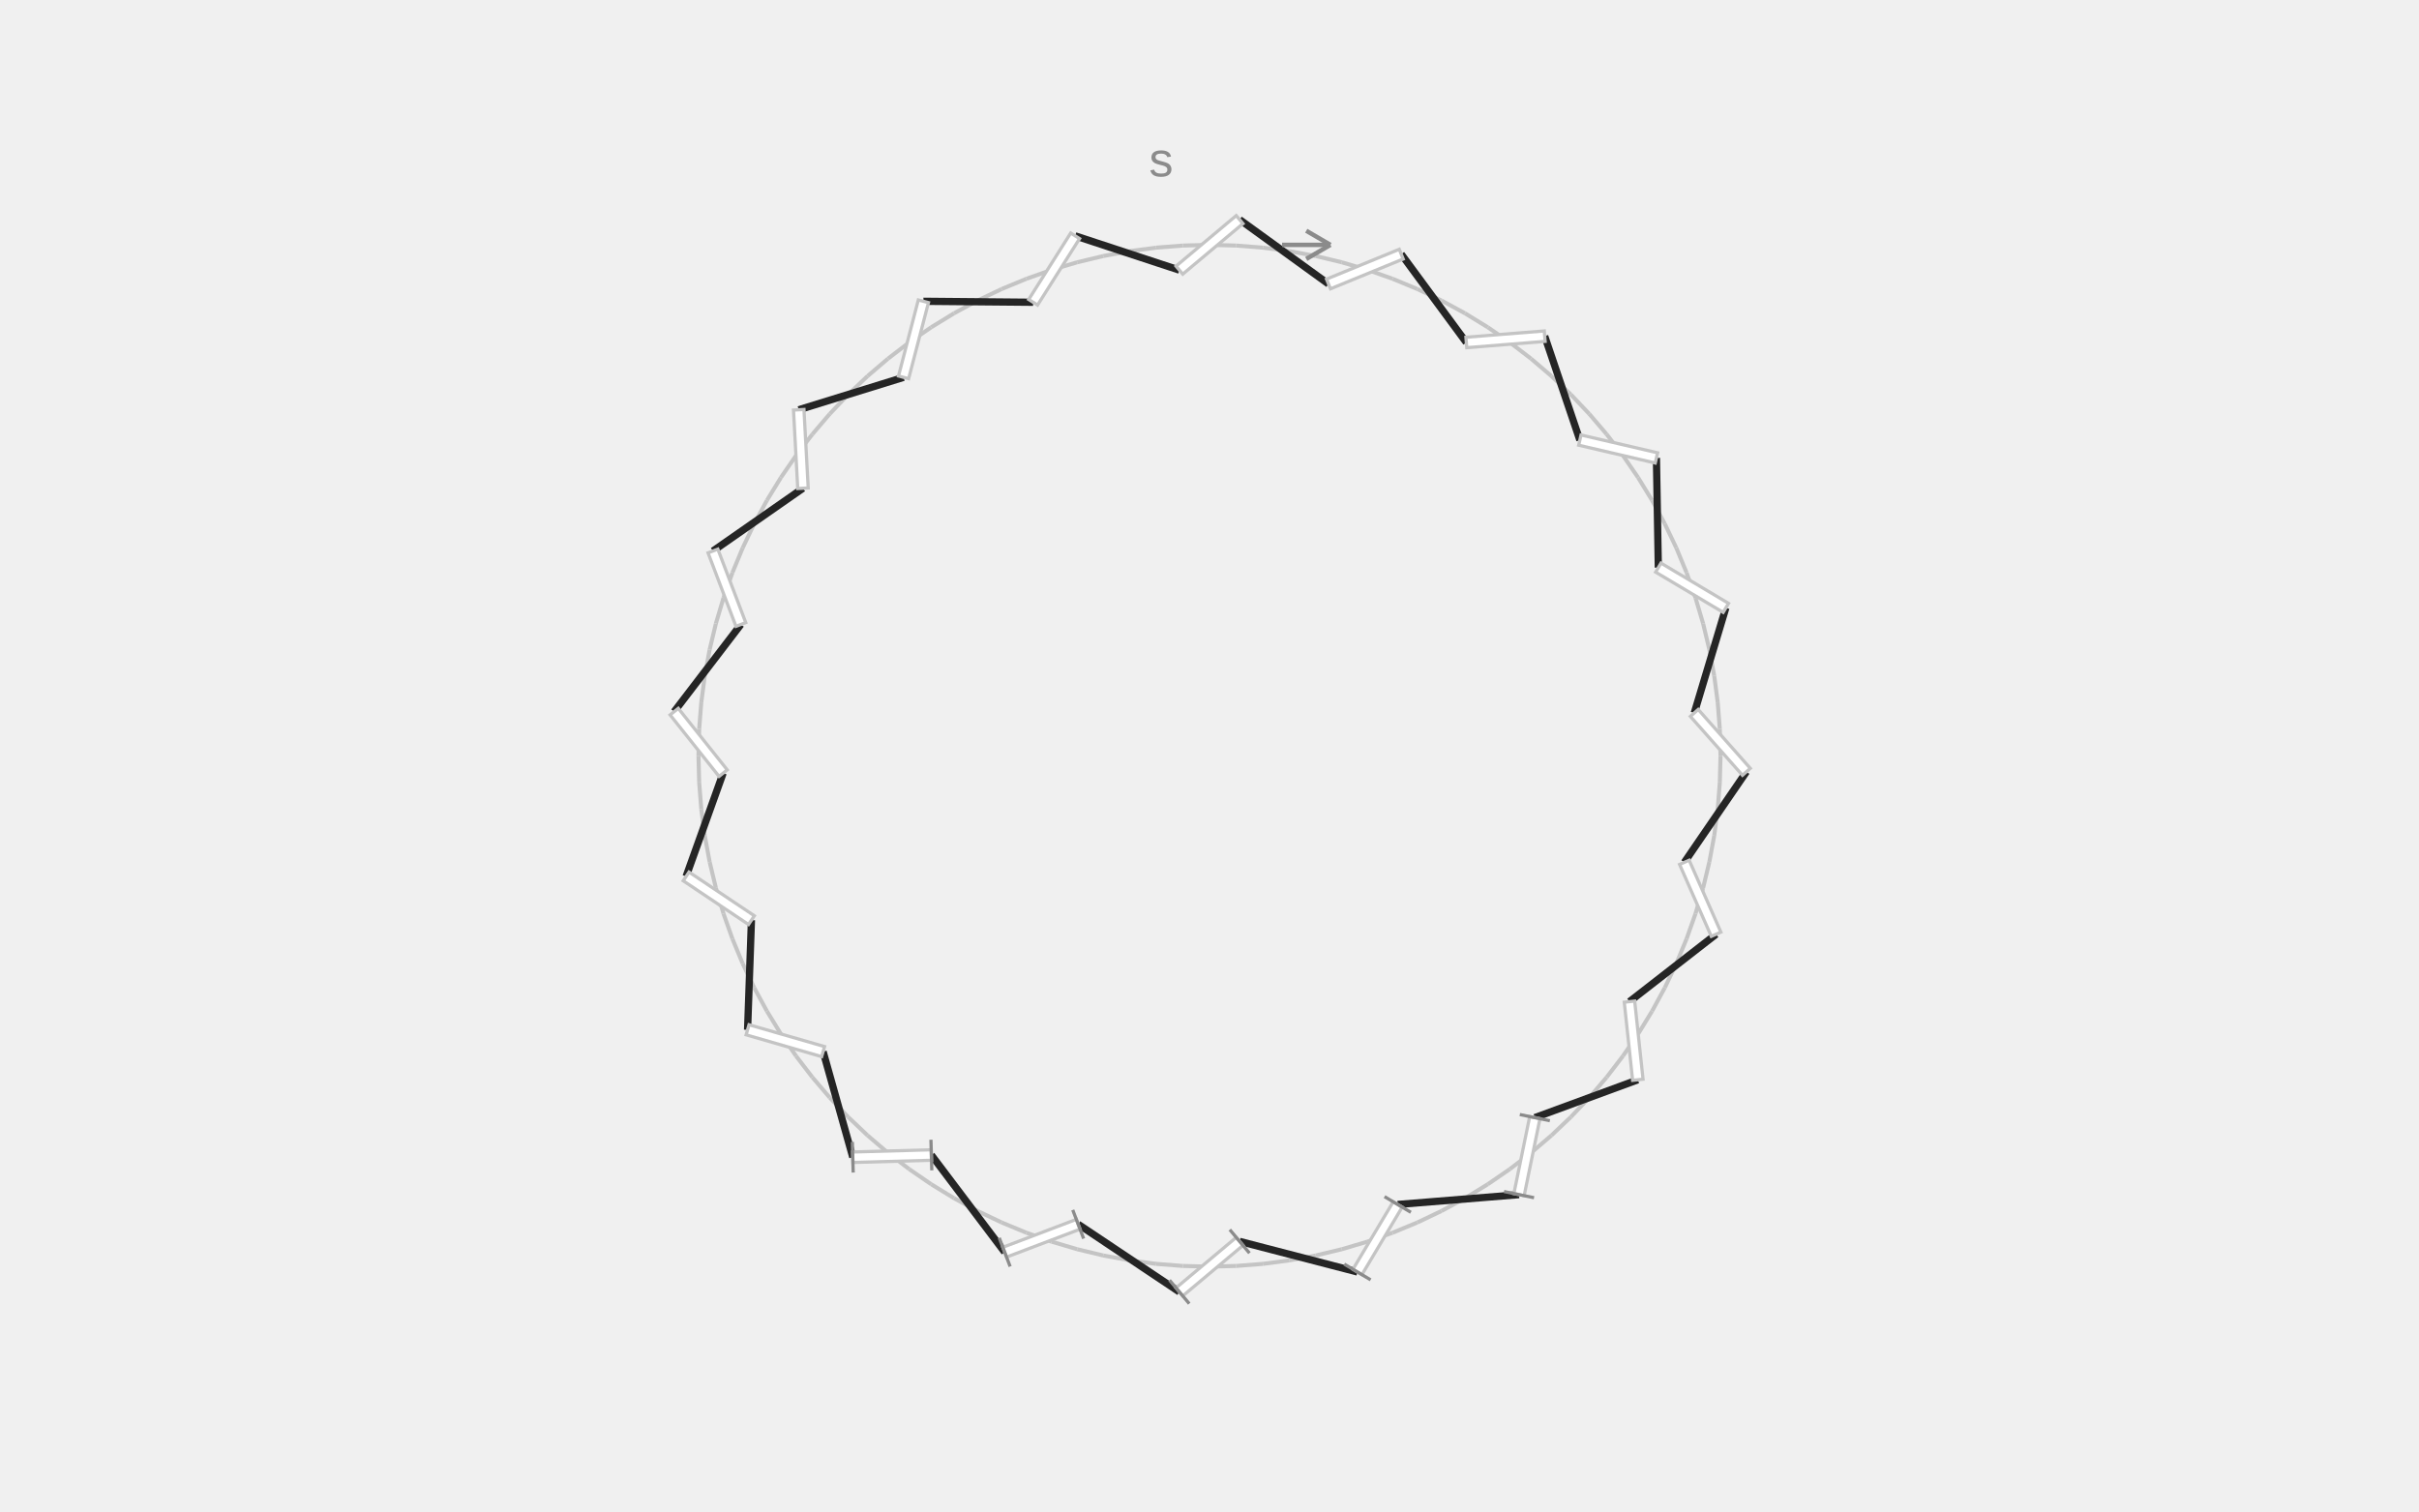
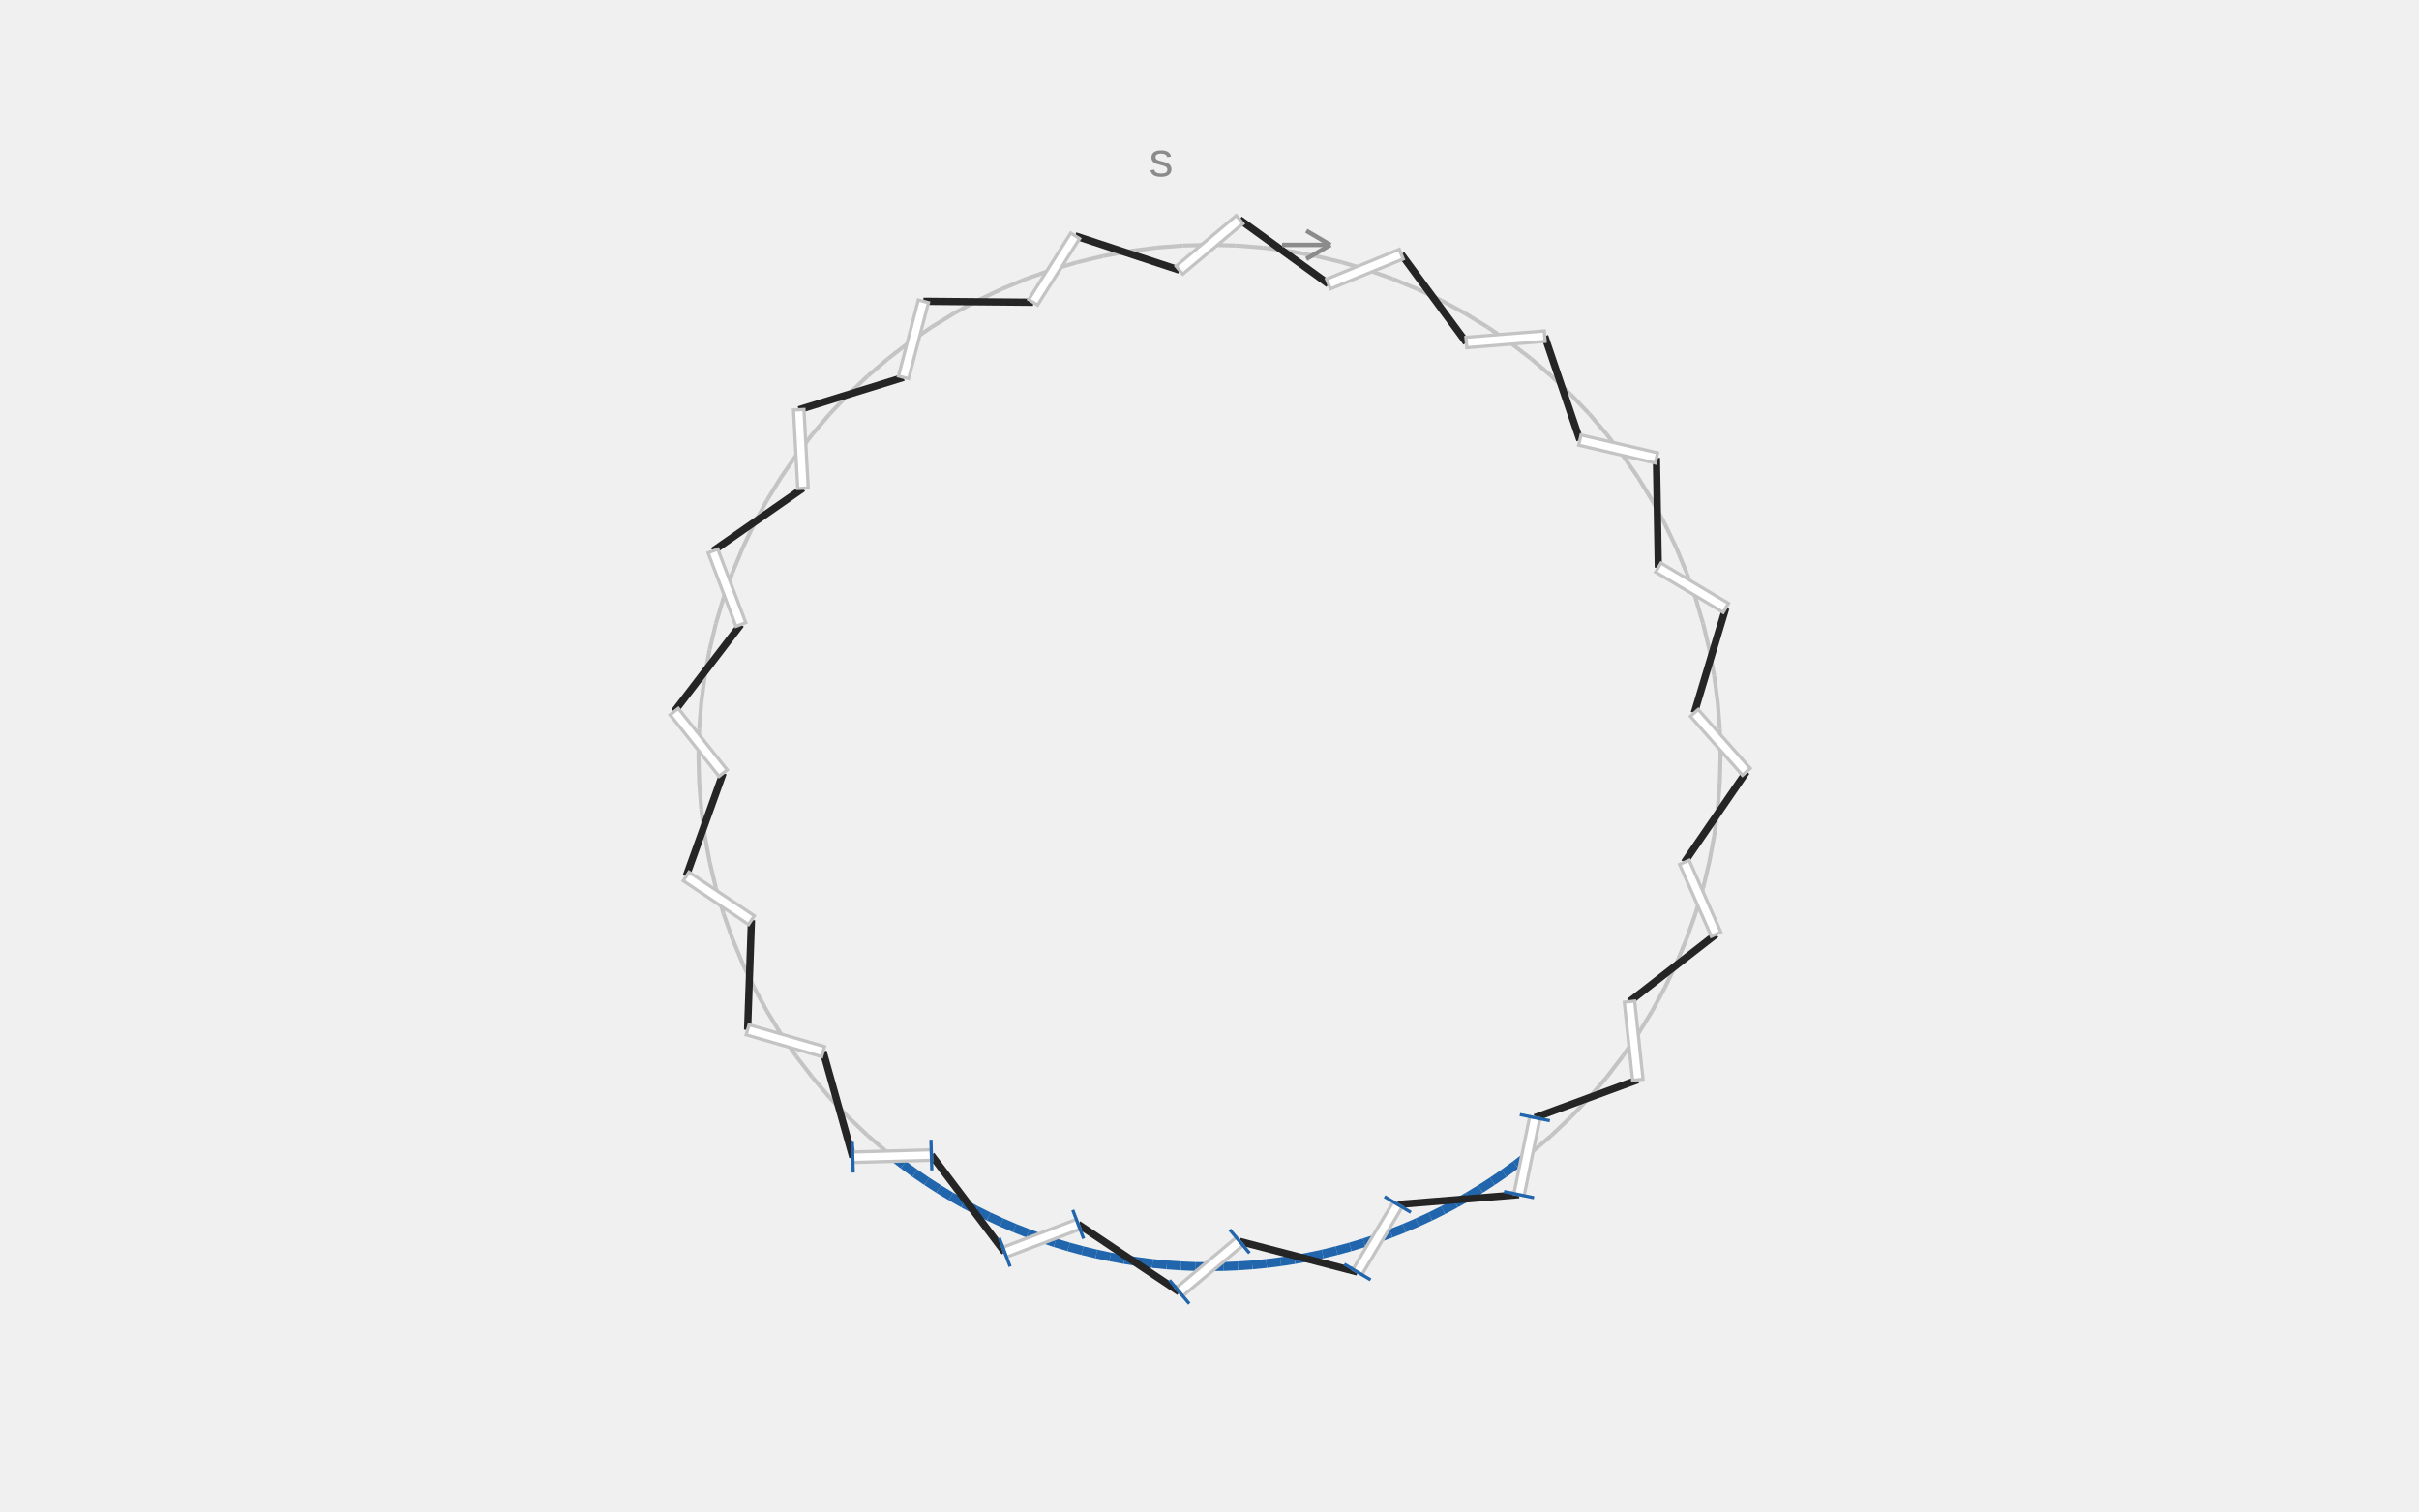
<svg xmlns="http://www.w3.org/2000/svg" width="600" height="375" viewBox="0 0 600 375" role="img" aria-labelledby="title description">
  <line class="guide" x1="300" y1="60.75" x2="306.634" y2="60.924" stroke="#C4C4C4" stroke-width="1" />
  <line class="guide" x1="306.634" y1="60.924" x2="313.249" y2="61.444" stroke="#C4C4C4" stroke-width="1" />
  <line class="guide" x1="313.249" y1="61.444" x2="319.828" y2="62.311" stroke="#C4C4C4" stroke-width="1" />
  <line class="guide" x1="319.828" y1="62.311" x2="326.353" y2="63.52" stroke="#C4C4C4" stroke-width="1" />
  <line class="guide" x1="326.353" y1="63.52" x2="332.805" y2="65.069" stroke="#C4C4C4" stroke-width="1" />
  <line class="guide" x1="332.805" y1="65.069" x2="339.168" y2="66.954" stroke="#C4C4C4" stroke-width="1" />
  <line class="guide" x1="339.168" y1="66.954" x2="345.423" y2="69.169" stroke="#C4C4C4" stroke-width="1" />
  <line class="guide" x1="345.423" y1="69.169" x2="351.554" y2="71.708" stroke="#C4C4C4" stroke-width="1" />
  <line class="guide" x1="351.554" y1="71.708" x2="357.543" y2="74.565" stroke="#C4C4C4" stroke-width="1" />
  <line class="guide" x1="357.543" y1="74.565" x2="363.375" y2="77.731" stroke="#C4C4C4" stroke-width="1" />
  <line class="guide" x1="363.375" y1="77.731" x2="369.033" y2="81.199" stroke="#C4C4C4" stroke-width="1" />
  <line class="guide" x1="369.033" y1="81.199" x2="374.502" y2="84.957" stroke="#C4C4C4" stroke-width="1" />
  <line class="guide" x1="374.502" y1="84.957" x2="379.766" y2="88.997" stroke="#C4C4C4" stroke-width="1" />
  <line class="guide" x1="379.766" y1="88.997" x2="384.812" y2="93.306" stroke="#C4C4C4" stroke-width="1" />
  <line class="guide" x1="384.812" y1="93.306" x2="389.626" y2="97.874" stroke="#C4C4C4" stroke-width="1" />
  <line class="guide" x1="389.626" y1="97.874" x2="394.194" y2="102.688" stroke="#C4C4C4" stroke-width="1" />
  <line class="guide" x1="394.194" y1="102.688" x2="398.503" y2="107.734" stroke="#C4C4C4" stroke-width="1" />
  <line class="guide" x1="398.503" y1="107.734" x2="402.543" y2="112.998" stroke="#C4C4C4" stroke-width="1" />
  <line class="guide" x1="402.543" y1="112.998" x2="406.301" y2="118.467" stroke="#C4C4C4" stroke-width="1" />
  <line class="guide" x1="406.301" y1="118.467" x2="409.769" y2="124.125" stroke="#C4C4C4" stroke-width="1" />
  <line class="guide" x1="409.769" y1="124.125" x2="412.935" y2="129.957" stroke="#C4C4C4" stroke-width="1" />
  <line class="guide" x1="412.935" y1="129.957" x2="415.792" y2="135.946" stroke="#C4C4C4" stroke-width="1" />
  <line class="guide" x1="415.792" y1="135.946" x2="418.331" y2="142.077" stroke="#C4C4C4" stroke-width="1" />
  <line class="guide" x1="418.331" y1="142.077" x2="420.546" y2="148.332" stroke="#C4C4C4" stroke-width="1" />
  <line class="guide" x1="420.546" y1="148.332" x2="422.431" y2="154.695" stroke="#C4C4C4" stroke-width="1" />
  <line class="guide" x1="422.431" y1="154.695" x2="423.98" y2="161.147" stroke="#C4C4C4" stroke-width="1" />
  <line class="guide" x1="423.98" y1="161.147" x2="425.189" y2="167.672" stroke="#C4C4C4" stroke-width="1" />
  <line class="guide" x1="425.189" y1="167.672" x2="426.056" y2="174.251" stroke="#C4C4C4" stroke-width="1" />
  <line class="guide" x1="426.056" y1="174.251" x2="426.576" y2="180.866" stroke="#C4C4C4" stroke-width="1" />
  <line class="guide" x1="426.576" y1="180.866" x2="426.75" y2="187.5" stroke="#C4C4C4" stroke-width="1" />
  <line class="guide" x1="426.75" y1="187.5" x2="426.576" y2="194.134" stroke="#C4C4C4" stroke-width="1" />
  <line class="guide" x1="426.576" y1="194.134" x2="426.056" y2="200.749" stroke="#C4C4C4" stroke-width="1" />
  <line class="guide" x1="426.056" y1="200.749" x2="425.189" y2="207.328" stroke="#C4C4C4" stroke-width="1" />
  <line class="guide" x1="425.189" y1="207.328" x2="423.98" y2="213.853" stroke="#C4C4C4" stroke-width="1" />
  <line class="guide" x1="423.98" y1="213.853" x2="422.431" y2="220.305" stroke="#C4C4C4" stroke-width="1" />
  <line class="guide" x1="422.431" y1="220.305" x2="420.546" y2="226.668" stroke="#C4C4C4" stroke-width="1" />
  <line class="guide" x1="420.546" y1="226.668" x2="418.331" y2="232.923" stroke="#C4C4C4" stroke-width="1" />
  <line class="guide" x1="418.331" y1="232.923" x2="415.792" y2="239.054" stroke="#C4C4C4" stroke-width="1" />
  <line class="guide" x1="415.792" y1="239.054" x2="412.935" y2="245.043" stroke="#C4C4C4" stroke-width="1" />
  <line class="guide" x1="412.935" y1="245.043" x2="409.769" y2="250.875" stroke="#C4C4C4" stroke-width="1" />
  <line class="guide" x1="409.769" y1="250.875" x2="406.301" y2="256.533" stroke="#C4C4C4" stroke-width="1" />
  <line class="guide" x1="406.301" y1="256.533" x2="402.543" y2="262.002" stroke="#C4C4C4" stroke-width="1" />
  <line class="guide" x1="402.543" y1="262.002" x2="398.503" y2="267.266" stroke="#C4C4C4" stroke-width="1" />
  <line class="guide" x1="398.503" y1="267.266" x2="394.194" y2="272.312" stroke="#C4C4C4" stroke-width="1" />
  <line class="guide" x1="394.194" y1="272.312" x2="389.626" y2="277.126" stroke="#C4C4C4" stroke-width="1" />
  <line class="guide" x1="389.626" y1="277.126" x2="384.812" y2="281.694" stroke="#C4C4C4" stroke-width="1" />
  <line class="guide" x1="384.812" y1="281.694" x2="379.766" y2="286.003" stroke="#C4C4C4" stroke-width="1" />
  <line class="guide" x1="379.766" y1="286.003" x2="374.502" y2="290.043" stroke="#C4C4C4" stroke-width="1" />
  <line class="guide" x1="374.502" y1="290.043" x2="369.033" y2="293.801" stroke="#C4C4C4" stroke-width="1" />
  <line class="guide" x1="369.033" y1="293.801" x2="363.375" y2="297.269" stroke="#C4C4C4" stroke-width="1" />
  <line class="guide" x1="363.375" y1="297.269" x2="357.543" y2="300.435" stroke="#C4C4C4" stroke-width="1" />
  <line class="guide" x1="357.543" y1="300.435" x2="351.554" y2="303.292" stroke="#C4C4C4" stroke-width="1" />
  <line class="guide" x1="351.554" y1="303.292" x2="345.423" y2="305.831" stroke="#C4C4C4" stroke-width="1" />
  <line class="guide" x1="345.423" y1="305.831" x2="339.168" y2="308.046" stroke="#C4C4C4" stroke-width="1" />
  <line class="guide" x1="339.168" y1="308.046" x2="332.805" y2="309.931" stroke="#C4C4C4" stroke-width="1" />
  <line class="guide" x1="332.805" y1="309.931" x2="326.353" y2="311.48" stroke="#C4C4C4" stroke-width="1" />
  <line class="guide" x1="326.353" y1="311.48" x2="319.828" y2="312.689" stroke="#C4C4C4" stroke-width="1" />
  <line class="guide" x1="319.828" y1="312.689" x2="313.249" y2="313.556" stroke="#C4C4C4" stroke-width="1" />
  <line class="guide" x1="313.249" y1="313.556" x2="306.634" y2="314.076" stroke="#C4C4C4" stroke-width="1" />
  <line class="guide" x1="306.634" y1="314.076" x2="300" y2="314.25" stroke="#C4C4C4" stroke-width="1" />
  <line class="guide" x1="300" y1="314.25" x2="293.366" y2="314.076" stroke="#C4C4C4" stroke-width="1" />
  <line class="guide" x1="293.366" y1="314.076" x2="286.751" y2="313.556" stroke="#C4C4C4" stroke-width="1" />
  <line class="guide" x1="286.751" y1="313.556" x2="280.172" y2="312.689" stroke="#C4C4C4" stroke-width="1" />
  <line class="guide" x1="280.172" y1="312.689" x2="273.647" y2="311.48" stroke="#C4C4C4" stroke-width="1" />
  <line class="guide" x1="273.647" y1="311.48" x2="267.195" y2="309.931" stroke="#C4C4C4" stroke-width="1" />
  <line class="guide" x1="267.195" y1="309.931" x2="260.832" y2="308.046" stroke="#C4C4C4" stroke-width="1" />
  <line class="guide" x1="260.832" y1="308.046" x2="254.577" y2="305.831" stroke="#C4C4C4" stroke-width="1" />
  <line class="guide" x1="254.577" y1="305.831" x2="248.446" y2="303.292" stroke="#C4C4C4" stroke-width="1" />
  <line class="guide" x1="248.446" y1="303.292" x2="242.457" y2="300.435" stroke="#C4C4C4" stroke-width="1" />
  <line class="guide" x1="242.457" y1="300.435" x2="236.625" y2="297.269" stroke="#C4C4C4" stroke-width="1" />
  <line class="guide" x1="236.625" y1="297.269" x2="230.967" y2="293.801" stroke="#C4C4C4" stroke-width="1" />
  <line class="guide" x1="230.967" y1="293.801" x2="225.498" y2="290.043" stroke="#C4C4C4" stroke-width="1" />
  <line class="guide" x1="225.498" y1="290.043" x2="220.234" y2="286.003" stroke="#C4C4C4" stroke-width="1" />
  <line class="guide" x1="220.234" y1="286.003" x2="215.188" y2="281.694" stroke="#C4C4C4" stroke-width="1" />
  <line class="guide" x1="215.188" y1="281.694" x2="210.374" y2="277.126" stroke="#C4C4C4" stroke-width="1" />
  <line class="guide" x1="210.374" y1="277.126" x2="205.806" y2="272.312" stroke="#C4C4C4" stroke-width="1" />
  <line class="guide" x1="205.806" y1="272.312" x2="201.497" y2="267.266" stroke="#C4C4C4" stroke-width="1" />
  <line class="guide" x1="201.497" y1="267.266" x2="197.457" y2="262.002" stroke="#C4C4C4" stroke-width="1" />
  <line class="guide" x1="197.457" y1="262.002" x2="193.699" y2="256.533" stroke="#C4C4C4" stroke-width="1" />
  <line class="guide" x1="193.699" y1="256.533" x2="190.231" y2="250.875" stroke="#C4C4C4" stroke-width="1" />
  <line class="guide" x1="190.231" y1="250.875" x2="187.065" y2="245.043" stroke="#C4C4C4" stroke-width="1" />
  <line class="guide" x1="187.065" y1="245.043" x2="184.208" y2="239.054" stroke="#C4C4C4" stroke-width="1" />
  <line class="guide" x1="184.208" y1="239.054" x2="181.669" y2="232.923" stroke="#C4C4C4" stroke-width="1" />
  <line class="guide" x1="181.669" y1="232.923" x2="179.454" y2="226.668" stroke="#C4C4C4" stroke-width="1" />
  <line class="guide" x1="179.454" y1="226.668" x2="177.569" y2="220.305" stroke="#C4C4C4" stroke-width="1" />
  <line class="guide" x1="177.569" y1="220.305" x2="176.02" y2="213.853" stroke="#C4C4C4" stroke-width="1" />
  <line class="guide" x1="176.02" y1="213.853" x2="174.811" y2="207.328" stroke="#C4C4C4" stroke-width="1" />
  <line class="guide" x1="174.811" y1="207.328" x2="173.944" y2="200.749" stroke="#C4C4C4" stroke-width="1" />
  <line class="guide" x1="173.944" y1="200.749" x2="173.424" y2="194.134" stroke="#C4C4C4" stroke-width="1" />
  <line class="guide" x1="173.424" y1="194.134" x2="173.25" y2="187.5" stroke="#C4C4C4" stroke-width="1" />
  <line class="guide" x1="173.25" y1="187.5" x2="173.424" y2="180.866" stroke="#C4C4C4" stroke-width="1" />
  <line class="guide" x1="173.424" y1="180.866" x2="173.944" y2="174.251" stroke="#C4C4C4" stroke-width="1" />
  <line class="guide" x1="173.944" y1="174.251" x2="174.811" y2="167.672" stroke="#C4C4C4" stroke-width="1" />
  <line class="guide" x1="174.811" y1="167.672" x2="176.02" y2="161.147" stroke="#C4C4C4" stroke-width="1" />
  <line class="guide" x1="176.02" y1="161.147" x2="177.569" y2="154.695" stroke="#C4C4C4" stroke-width="1" />
  <line class="guide" x1="177.569" y1="154.695" x2="179.454" y2="148.332" stroke="#C4C4C4" stroke-width="1" />
  <line class="guide" x1="179.454" y1="148.332" x2="181.669" y2="142.077" stroke="#C4C4C4" stroke-width="1" />
  <line class="guide" x1="181.669" y1="142.077" x2="184.208" y2="135.946" stroke="#C4C4C4" stroke-width="1" />
  <line class="guide" x1="184.208" y1="135.946" x2="187.065" y2="129.957" stroke="#C4C4C4" stroke-width="1" />
  <line class="guide" x1="187.065" y1="129.957" x2="190.231" y2="124.125" stroke="#C4C4C4" stroke-width="1" />
  <line class="guide" x1="190.231" y1="124.125" x2="193.699" y2="118.467" stroke="#C4C4C4" stroke-width="1" />
  <line class="guide" x1="193.699" y1="118.467" x2="197.457" y2="112.998" stroke="#C4C4C4" stroke-width="1" />
  <line class="guide" x1="197.457" y1="112.998" x2="201.497" y2="107.734" stroke="#C4C4C4" stroke-width="1" />
  <line class="guide" x1="201.497" y1="107.734" x2="205.806" y2="102.688" stroke="#C4C4C4" stroke-width="1" />
  <line class="guide" x1="205.806" y1="102.688" x2="210.374" y2="97.874" stroke="#C4C4C4" stroke-width="1" />
  <line class="guide" x1="210.374" y1="97.874" x2="215.188" y2="93.306" stroke="#C4C4C4" stroke-width="1" />
  <line class="guide" x1="215.188" y1="93.306" x2="220.234" y2="88.997" stroke="#C4C4C4" stroke-width="1" />
  <line class="guide" x1="220.234" y1="88.997" x2="225.498" y2="84.957" stroke="#C4C4C4" stroke-width="1" />
  <line class="guide" x1="225.498" y1="84.957" x2="230.967" y2="81.199" stroke="#C4C4C4" stroke-width="1" />
  <line class="guide" x1="230.967" y1="81.199" x2="236.625" y2="77.731" stroke="#C4C4C4" stroke-width="1" />
  <line class="guide" x1="236.625" y1="77.731" x2="242.457" y2="74.565" stroke="#C4C4C4" stroke-width="1" />
  <line class="guide" x1="242.457" y1="74.565" x2="248.446" y2="71.708" stroke="#C4C4C4" stroke-width="1" />
  <line class="guide" x1="248.446" y1="71.708" x2="254.577" y2="69.169" stroke="#C4C4C4" stroke-width="1" />
  <line class="guide" x1="254.577" y1="69.169" x2="260.832" y2="66.954" stroke="#C4C4C4" stroke-width="1" />
  <line class="guide" x1="260.832" y1="66.954" x2="267.195" y2="65.069" stroke="#C4C4C4" stroke-width="1" />
  <line class="guide" x1="267.195" y1="65.069" x2="273.647" y2="63.52" stroke="#C4C4C4" stroke-width="1" />
  <line class="guide" x1="273.647" y1="63.52" x2="280.172" y2="62.311" stroke="#C4C4C4" stroke-width="1" />
  <line class="guide" x1="280.172" y1="62.311" x2="286.751" y2="61.444" stroke="#C4C4C4" stroke-width="1" />
  <line class="guide" x1="286.751" y1="61.444" x2="293.366" y2="60.924" stroke="#C4C4C4" stroke-width="1" />
  <line class="guide" x1="293.366" y1="60.924" x2="300" y2="60.75" stroke="#C4C4C4" stroke-width="1" />
+   <line class="adjusted-gap" x1="378.734" y1="286.831" x2="375.929" y2="288.99" stroke="#2166AC" stroke-width="2.2" />
+   <line class="adjusted-gap" x1="375.929" y1="288.99" x2="373.066" y2="291.071" stroke="#2166AC" stroke-width="2.2" />
+   <line class="adjusted-gap" x1="373.066" y1="291.071" x2="370.145" y2="293.071" stroke="#2166AC" stroke-width="2.2" />
+   <line class="adjusted-gap" x1="370.145" y1="293.071" x2="367.17" y2="294.988" stroke="#2166AC" stroke-width="2.2" />
+   <line class="adjusted-gap" x1="367.17" y1="294.988" x2="364.143" y2="296.822" stroke="#2166AC" stroke-width="2.2" />
+   <line class="adjusted-gap" x1="364.143" y1="296.822" x2="361.065" y2="298.57" stroke="#2166AC" stroke-width="2.2" />
+   <line class="adjusted-gap" x1="361.065" y1="298.57" x2="357.94" y2="300.232" stroke="#2166AC" stroke-width="2.2" />
+   <line class="adjusted-gap" x1="357.94" y1="300.232" x2="354.769" y2="301.806" stroke="#2166AC" stroke-width="2.2" />
+   <line class="adjusted-gap" x1="354.769" y1="301.806" x2="351.556" y2="303.291" stroke="#2166AC" stroke-width="2.2" />
+   <line class="adjusted-gap" x1="351.556" y1="303.291" x2="348.303" y2="304.685" stroke="#2166AC" stroke-width="2.2" />
+   <line class="adjusted-gap" x1="348.303" y1="304.685" x2="345.012" y2="305.988" stroke="#2166AC" stroke-width="2.2" />
+   <line class="adjusted-gap" x1="345.012" y1="305.988" x2="341.686" y2="307.199" stroke="#2166AC" stroke-width="2.2" />
+   <line class="adjusted-gap" x1="341.686" y1="307.199" x2="338.327" y2="308.316" stroke="#2166AC" stroke-width="2.2" />
+   <line class="adjusted-gap" x1="338.327" y1="308.316" x2="334.939" y2="309.339" stroke="#2166AC" stroke-width="2.2" />
+   <line class="adjusted-gap" x1="334.939" y1="309.339" x2="331.523" y2="310.268" stroke="#2166AC" stroke-width="2.2" />
+   <line class="adjusted-gap" x1="331.523" y1="310.268" x2="328.083" y2="311.1" stroke="#2166AC" stroke-width="2.2" />
+   <line class="adjusted-gap" x1="328.083" y1="311.1" x2="324.62" y2="311.836" stroke="#2166AC" stroke-width="2.2" />
+   <line class="adjusted-gap" x1="324.62" y1="311.836" x2="321.139" y2="312.475" stroke="#2166AC" stroke-width="2.2" />
+   <line class="adjusted-gap" x1="321.139" y1="312.475" x2="317.641" y2="313.016" stroke="#2166AC" stroke-width="2.2" />
+   <line class="adjusted-gap" x1="317.641" y1="313.016" x2="314.129" y2="313.46" stroke="#2166AC" stroke-width="2.2" />
+   <line class="adjusted-gap" x1="314.129" y1="313.46" x2="310.607" y2="313.805" stroke="#2166AC" stroke-width="2.2" />
+   <line class="adjusted-gap" x1="310.607" y1="313.805" x2="307.076" y2="314.052" stroke="#2166AC" stroke-width="2.2" />
+   <line class="adjusted-gap" x1="307.076" y1="314.052" x2="303.539" y2="314.201" stroke="#2166AC" stroke-width="2.2" />
+   <line class="adjusted-gap" x1="303.539" y1="314.201" x2="300" y2="314.25" stroke="#2166AC" stroke-width="2.2" />
+   <line class="adjusted-gap" x1="300" y1="314.25" x2="296.461" y2="314.201" stroke="#2166AC" stroke-width="2.2" />
+   <line class="adjusted-gap" x1="296.461" y1="314.201" x2="292.924" y2="314.052" stroke="#2166AC" stroke-width="2.2" />
+   <line class="adjusted-gap" x1="292.924" y1="314.052" x2="289.393" y2="313.805" stroke="#2166AC" stroke-width="2.2" />
+   <line class="adjusted-gap" x1="289.393" y1="313.805" x2="285.871" y2="313.46" stroke="#2166AC" stroke-width="2.2" />
+   <line class="adjusted-gap" x1="285.871" y1="313.46" x2="282.359" y2="313.016" stroke="#2166AC" stroke-width="2.2" />
+   <line class="adjusted-gap" x1="282.359" y1="313.016" x2="278.861" y2="312.475" stroke="#2166AC" stroke-width="2.2" />
+   <line class="adjusted-gap" x1="278.861" y1="312.475" x2="275.38" y2="311.836" stroke="#2166AC" stroke-width="2.2" />
+   <line class="adjusted-gap" x1="275.38" y1="311.836" x2="271.917" y2="311.1" stroke="#2166AC" stroke-width="2.2" />
+   <line class="adjusted-gap" x1="271.917" y1="311.1" x2="268.477" y2="310.268" stroke="#2166AC" stroke-width="2.2" />
+   <line class="adjusted-gap" x1="268.477" y1="310.268" x2="265.061" y2="309.339" stroke="#2166AC" stroke-width="2.2" />
+   <line class="adjusted-gap" x1="265.061" y1="309.339" x2="261.673" y2="308.316" stroke="#2166AC" stroke-width="2.2" />
+   <line class="adjusted-gap" x1="261.673" y1="308.316" x2="258.314" y2="307.199" stroke="#2166AC" stroke-width="2.2" />
+   <line class="adjusted-gap" x1="258.314" y1="307.199" x2="254.988" y2="305.988" stroke="#2166AC" stroke-width="2.2" />
+   <line class="adjusted-gap" x1="254.988" y1="305.988" x2="251.697" y2="304.685" stroke="#2166AC" stroke-width="2.2" />
+   <line class="adjusted-gap" x1="251.697" y1="304.685" x2="248.444" y2="303.291" stroke="#2166AC" stroke-width="2.2" />
+   <line class="adjusted-gap" x1="248.444" y1="303.291" x2="245.231" y2="301.806" stroke="#2166AC" stroke-width="2.2" />
+   <line class="adjusted-gap" x1="245.231" y1="301.806" x2="242.06" y2="300.232" stroke="#2166AC" stroke-width="2.2" />
+   <line class="adjusted-gap" x1="242.06" y1="300.232" x2="238.935" y2="298.57" stroke="#2166AC" stroke-width="2.2" />
+   <line class="adjusted-gap" x1="238.935" y1="298.57" x2="235.857" y2="296.822" stroke="#2166AC" stroke-width="2.2" />
+   <line class="adjusted-gap" x1="235.857" y1="296.822" x2="232.83" y2="294.988" stroke="#2166AC" stroke-width="2.2" />
+   <line class="adjusted-gap" x1="232.83" y1="294.988" x2="229.855" y2="293.071" stroke="#2166AC" stroke-width="2.2" />
+   <line class="adjusted-gap" x1="229.855" y1="293.071" x2="226.934" y2="291.071" stroke="#2166AC" stroke-width="2.2" />
+   <line class="adjusted-gap" x1="226.934" y1="291.071" x2="224.071" y2="288.99" stroke="#2166AC" stroke-width="2.2" />
+   <line class="adjusted-gap" x1="224.071" y1="288.99" x2="221.266" y2="286.831" stroke="#2166AC" stroke-width="2.2" />
  <line class="thread" x1="307.469" y1="54.483" x2="329.515" y2="70.45" stroke="#252525" stroke-width="1.8" />
  <line class="thread" x1="347.556" y1="63.05" x2="363.704" y2="84.964" stroke="#252525" stroke-width="1.8" />
  <line class="thread" x1="383.142" y1="83.4" x2="391.863" y2="109.186" stroke="#252525" stroke-width="1.8" />
  <line class="thread" x1="410.855" y1="113.605" x2="411.324" y2="140.822" stroke="#252525" stroke-width="1.8" />
  <line class="thread" x1="428.074" y1="150.806" x2="420.246" y2="176.877" stroke="#252525" stroke-width="1.8" />
  <line class="thread" x1="433.167" y1="191.482" x2="417.783" y2="213.938" stroke="#252525" stroke-width="1.8" />
  <line class="thread" x1="425.653" y1="231.78" x2="404.17" y2="248.496" stroke="#252525" stroke-width="1.8" />
  <line class="thread" x1="406.242" y1="267.886" x2="380.694" y2="277.28" stroke="#252525" stroke-width="1.8" />
  <line class="thread" x1="376.774" y1="296.381" x2="346.678" y2="298.824" stroke="#252525" stroke-width="1.8" />
  <line class="thread" x1="336.694" y1="315.574" x2="307.469" y2="307.983" stroke="#252525" stroke-width="1.8" />
  <line class="thread" x1="292.531" y1="320.517" x2="267.429" y2="303.737" stroke="#252525" stroke-width="1.8" />
  <line class="thread" x1="249.2" y1="310.661" x2="231.012" y2="286.559" stroke="#252525" stroke-width="1.8" />
  <line class="thread" x1="211.52" y1="287.102" x2="204.161" y2="260.895" stroke="#252525" stroke-width="1.8" />
  <line class="thread" x1="185.426" y1="255.487" x2="186.384" y2="228.283" stroke="#252525" stroke-width="1.8" />
  <line class="thread" x1="170.18" y1="217.435" x2="179.363" y2="191.81" stroke="#252525" stroke-width="1.8" />
  <line class="thread" x1="167.224" y1="176.549" x2="183.763" y2="154.929" stroke="#252525" stroke-width="1.8" />
  <line class="thread" x1="176.839" y1="136.7" x2="199.168" y2="121.131" stroke="#252525" stroke-width="1.8" />
  <line class="thread" x1="198.114" y1="101.66" x2="224.119" y2="93.617" stroke="#252525" stroke-width="1.8" />
  <line class="thread" x1="229.035" y1="74.747" x2="256.254" y2="74.991" stroke="#252525" stroke-width="1.8" />
  <line class="thread" x1="266.674" y1="58.509" x2="292.531" y2="67.017" stroke="#252525" stroke-width="1.8" />
  <line class="slit" x1="292.531" y1="67.017" x2="307.469" y2="54.483" stroke="#FFFFFF" stroke-width="2.6" />
  <polygon class="slit-outline" points="293.367,68.013 308.305,55.479 306.633,53.487 291.695,66.021" fill="#FFFFFF" stroke="#C4C4C4" stroke-width="0.8" />
  <line class="slit" x1="329.515" y1="70.45" x2="347.556" y2="63.05" stroke="#FFFFFF" stroke-width="2.6" />
  <polygon class="slit-outline" points="330.008,71.653 348.05,64.253 347.063,61.847 329.022,69.247" fill="#FFFFFF" stroke="#C4C4C4" stroke-width="0.8" />
  <line class="slit" x1="363.704" y1="84.964" x2="383.142" y2="83.4" stroke="#FFFFFF" stroke-width="2.6" />
  <polygon class="slit-outline" points="363.809,86.26 383.246,84.696 383.037,82.104 363.6,83.668" fill="#FFFFFF" stroke="#C4C4C4" stroke-width="0.8" />
  <line class="slit" x1="391.863" y1="109.186" x2="410.855" y2="113.605" stroke="#FFFFFF" stroke-width="2.6" />
  <polygon class="slit-outline" points="391.568,110.452 410.561,114.871 411.15,112.339 392.157,107.92" fill="#FFFFFF" stroke="#C4C4C4" stroke-width="0.8" />
  <line class="slit" x1="411.324" y1="140.822" x2="428.074" y2="150.806" stroke="#FFFFFF" stroke-width="2.6" />
  <polygon class="slit-outline" points="410.658,141.939 427.408,151.923 428.74,149.69 411.99,139.705" fill="#FFFFFF" stroke="#C4C4C4" stroke-width="0.8" />
  <line class="slit" x1="420.246" y1="176.877" x2="433.167" y2="191.482" stroke="#FFFFFF" stroke-width="2.6" />
  <polygon class="slit-outline" points="419.272,177.739 432.194,192.343 434.141,190.62 421.219,176.016" fill="#FFFFFF" stroke="#C4C4C4" stroke-width="0.8" />
  <line class="slit" x1="417.783" y1="213.938" x2="425.653" y2="231.78" stroke="#FFFFFF" stroke-width="2.6" />
  <polygon class="slit-outline" points="416.594,214.463 424.463,232.305 426.842,231.255 418.973,213.414" fill="#FFFFFF" stroke="#C4C4C4" stroke-width="0.8" />
  <line class="slit" x1="404.17" y1="248.496" x2="406.242" y2="267.886" stroke="#FFFFFF" stroke-width="2.6" />
  <polygon class="slit-outline" points="402.877,248.635 404.95,268.024 407.535,267.748 405.462,248.358" fill="#FFFFFF" stroke="#C4C4C4" stroke-width="0.8" />
  <line class="slit" x1="380.694" y1="277.28" x2="376.774" y2="296.381" stroke="#FFFFFF" stroke-width="2.6" />
  <polygon class="slit-outline" points="379.42,277.018 375.5,296.12 378.047,296.643 381.967,277.541" fill="#FFFFFF" stroke="#C4C4C4" stroke-width="0.8" />
-   <line class="adjustment-mark" x1="376.969" y1="276.515" x2="384.419" y2="278.044" stroke="#8B8B8B" stroke-width="0.8" />
-   <line class="adjustment-mark" x1="373.049" y1="295.617" x2="380.498" y2="297.146" stroke="#8B8B8B" stroke-width="0.8" />
+   <line class="adjustment-mark" x1="376.969" y1="276.515" x2="384.419" y2="278.044" stroke="#2166AC" stroke-width="0.8" />
+   <line class="adjustment-mark" x1="373.049" y1="295.617" x2="380.498" y2="297.146" stroke="#2166AC" stroke-width="0.8" />
  <line class="slit" x1="346.678" y1="298.824" x2="336.694" y2="315.574" stroke="#FFFFFF" stroke-width="2.6" />
  <polygon class="slit-outline" points="345.561,298.158 335.577,314.908 337.81,316.24 347.795,299.49" fill="#FFFFFF" stroke="#C4C4C4" stroke-width="0.8" />
-   <line class="adjustment-mark" x1="343.412" y1="296.877" x2="349.944" y2="300.771" stroke="#8B8B8B" stroke-width="0.8" />
-   <line class="adjustment-mark" x1="333.427" y1="313.627" x2="339.96" y2="317.521" stroke="#8B8B8B" stroke-width="0.8" />
+   <line class="adjustment-mark" x1="343.412" y1="296.877" x2="349.944" y2="300.771" stroke="#2166AC" stroke-width="0.8" />
+   <line class="adjustment-mark" x1="333.427" y1="313.627" x2="339.96" y2="317.521" stroke="#2166AC" stroke-width="0.8" />
  <line class="slit" x1="307.469" y1="307.983" x2="292.531" y2="320.517" stroke="#FFFFFF" stroke-width="2.6" />
  <polygon class="slit-outline" points="306.633,306.987 291.695,319.521 293.367,321.513 308.305,308.979" fill="#FFFFFF" stroke="#C4C4C4" stroke-width="0.8" />
-   <line class="adjustment-mark" x1="305.025" y1="305.07" x2="309.913" y2="310.896" stroke="#8B8B8B" stroke-width="0.8" />
-   <line class="adjustment-mark" x1="290.087" y1="317.604" x2="294.975" y2="323.43" stroke="#8B8B8B" stroke-width="0.8" />
+   <line class="adjustment-mark" x1="305.025" y1="305.07" x2="309.913" y2="310.896" stroke="#2166AC" stroke-width="0.8" />
+   <line class="adjustment-mark" x1="290.087" y1="317.604" x2="294.975" y2="323.43" stroke="#2166AC" stroke-width="0.8" />
  <line class="slit" x1="267.429" y1="303.737" x2="249.2" y2="310.661" stroke="#FFFFFF" stroke-width="2.6" />
  <polygon class="slit-outline" points="266.967,302.522 248.738,309.446 249.661,311.876 267.89,304.952" fill="#FFFFFF" stroke="#C4C4C4" stroke-width="0.8" />
-   <line class="adjustment-mark" x1="266.079" y1="300.182" x2="268.779" y2="307.292" stroke="#8B8B8B" stroke-width="0.8" />
-   <line class="adjustment-mark" x1="247.849" y1="307.106" x2="250.55" y2="314.216" stroke="#8B8B8B" stroke-width="0.8" />
+   <line class="adjustment-mark" x1="266.079" y1="300.182" x2="268.779" y2="307.292" stroke="#2166AC" stroke-width="0.8" />
+   <line class="adjustment-mark" x1="247.849" y1="307.106" x2="250.55" y2="314.216" stroke="#2166AC" stroke-width="0.8" />
  <line class="slit" x1="231.012" y1="286.559" x2="211.52" y2="287.102" stroke="#FFFFFF" stroke-width="2.6" />
  <polygon class="slit-outline" points="230.976,285.259 211.484,285.803 211.556,288.402 231.049,287.858" fill="#FFFFFF" stroke="#C4C4C4" stroke-width="0.8" />
-   <line class="adjustment-mark" x1="230.906" y1="282.758" x2="231.119" y2="290.36" stroke="#8B8B8B" stroke-width="0.8" />
-   <line class="adjustment-mark" x1="211.414" y1="283.301" x2="211.626" y2="290.904" stroke="#8B8B8B" stroke-width="0.8" />
+   <line class="adjustment-mark" x1="230.906" y1="282.758" x2="231.119" y2="290.36" stroke="#2166AC" stroke-width="0.8" />
+   <line class="adjustment-mark" x1="211.414" y1="283.301" x2="211.626" y2="290.904" stroke="#2166AC" stroke-width="0.8" />
  <line class="slit" x1="204.161" y1="260.895" x2="185.426" y2="255.487" stroke="#FFFFFF" stroke-width="2.6" />
  <polygon class="slit-outline" points="204.522,259.646 185.787,254.238 185.066,256.736 203.801,262.144" fill="#FFFFFF" stroke="#C4C4C4" stroke-width="0.8" />
  <line class="slit" x1="186.384" y1="228.283" x2="170.18" y2="217.435" stroke="#FFFFFF" stroke-width="2.6" />
  <polygon class="slit-outline" points="187.107,227.203 170.903,216.355 169.457,218.515 185.661,229.363" fill="#FFFFFF" stroke="#C4C4C4" stroke-width="0.8" />
  <line class="slit" x1="179.363" y1="191.81" x2="167.224" y2="176.549" stroke="#FFFFFF" stroke-width="2.6" />
  <polygon class="slit-outline" points="180.38,191.001 168.242,175.74 166.207,177.358 178.345,192.619" fill="#FFFFFF" stroke="#C4C4C4" stroke-width="0.8" />
  <line class="slit" x1="183.763" y1="154.929" x2="176.839" y2="136.7" stroke="#FFFFFF" stroke-width="2.6" />
  <polygon class="slit-outline" points="184.978,154.467 178.054,136.238 175.624,137.161 182.548,155.39" fill="#FFFFFF" stroke="#C4C4C4" stroke-width="0.8" />
  <line class="slit" x1="199.168" y1="121.131" x2="198.114" y2="101.66" stroke="#FFFFFF" stroke-width="2.6" />
  <polygon class="slit-outline" points="200.466,121.061 199.412,101.589 196.816,101.73 197.87,121.202" fill="#FFFFFF" stroke="#C4C4C4" stroke-width="0.8" />
  <line class="slit" x1="224.119" y1="93.617" x2="229.035" y2="74.747" stroke="#FFFFFF" stroke-width="2.6" />
  <polygon class="slit-outline" points="225.377,93.945 230.293,75.075 227.777,74.419 222.861,93.289" fill="#FFFFFF" stroke="#C4C4C4" stroke-width="0.8" />
  <line class="slit" x1="256.254" y1="74.991" x2="266.674" y2="58.509" stroke="#FFFFFF" stroke-width="2.6" />
  <polygon class="slit-outline" points="257.353,75.686 267.773,59.203 265.575,57.814 255.155,74.297" fill="#FFFFFF" stroke="#C4C4C4" stroke-width="0.8" />
  <text class="notation-start" x="288" y="43.75" text-anchor="middle" font-family="Arial,sans-serif" font-size="12" fill="#8B8B8B">s</text>
  <line class="direction" x1="318" y1="60.75" x2="330" y2="60.75" stroke="#8B8B8B" stroke-width="1.1" />
  <line class="direction" x1="330" y1="60.75" x2="324" y2="57.25" stroke="#8B8B8B" stroke-width="1.1" />
  <line class="direction" x1="330" y1="60.75" x2="324" y2="64.25" stroke="#8B8B8B" stroke-width="1.1" />
</svg>
